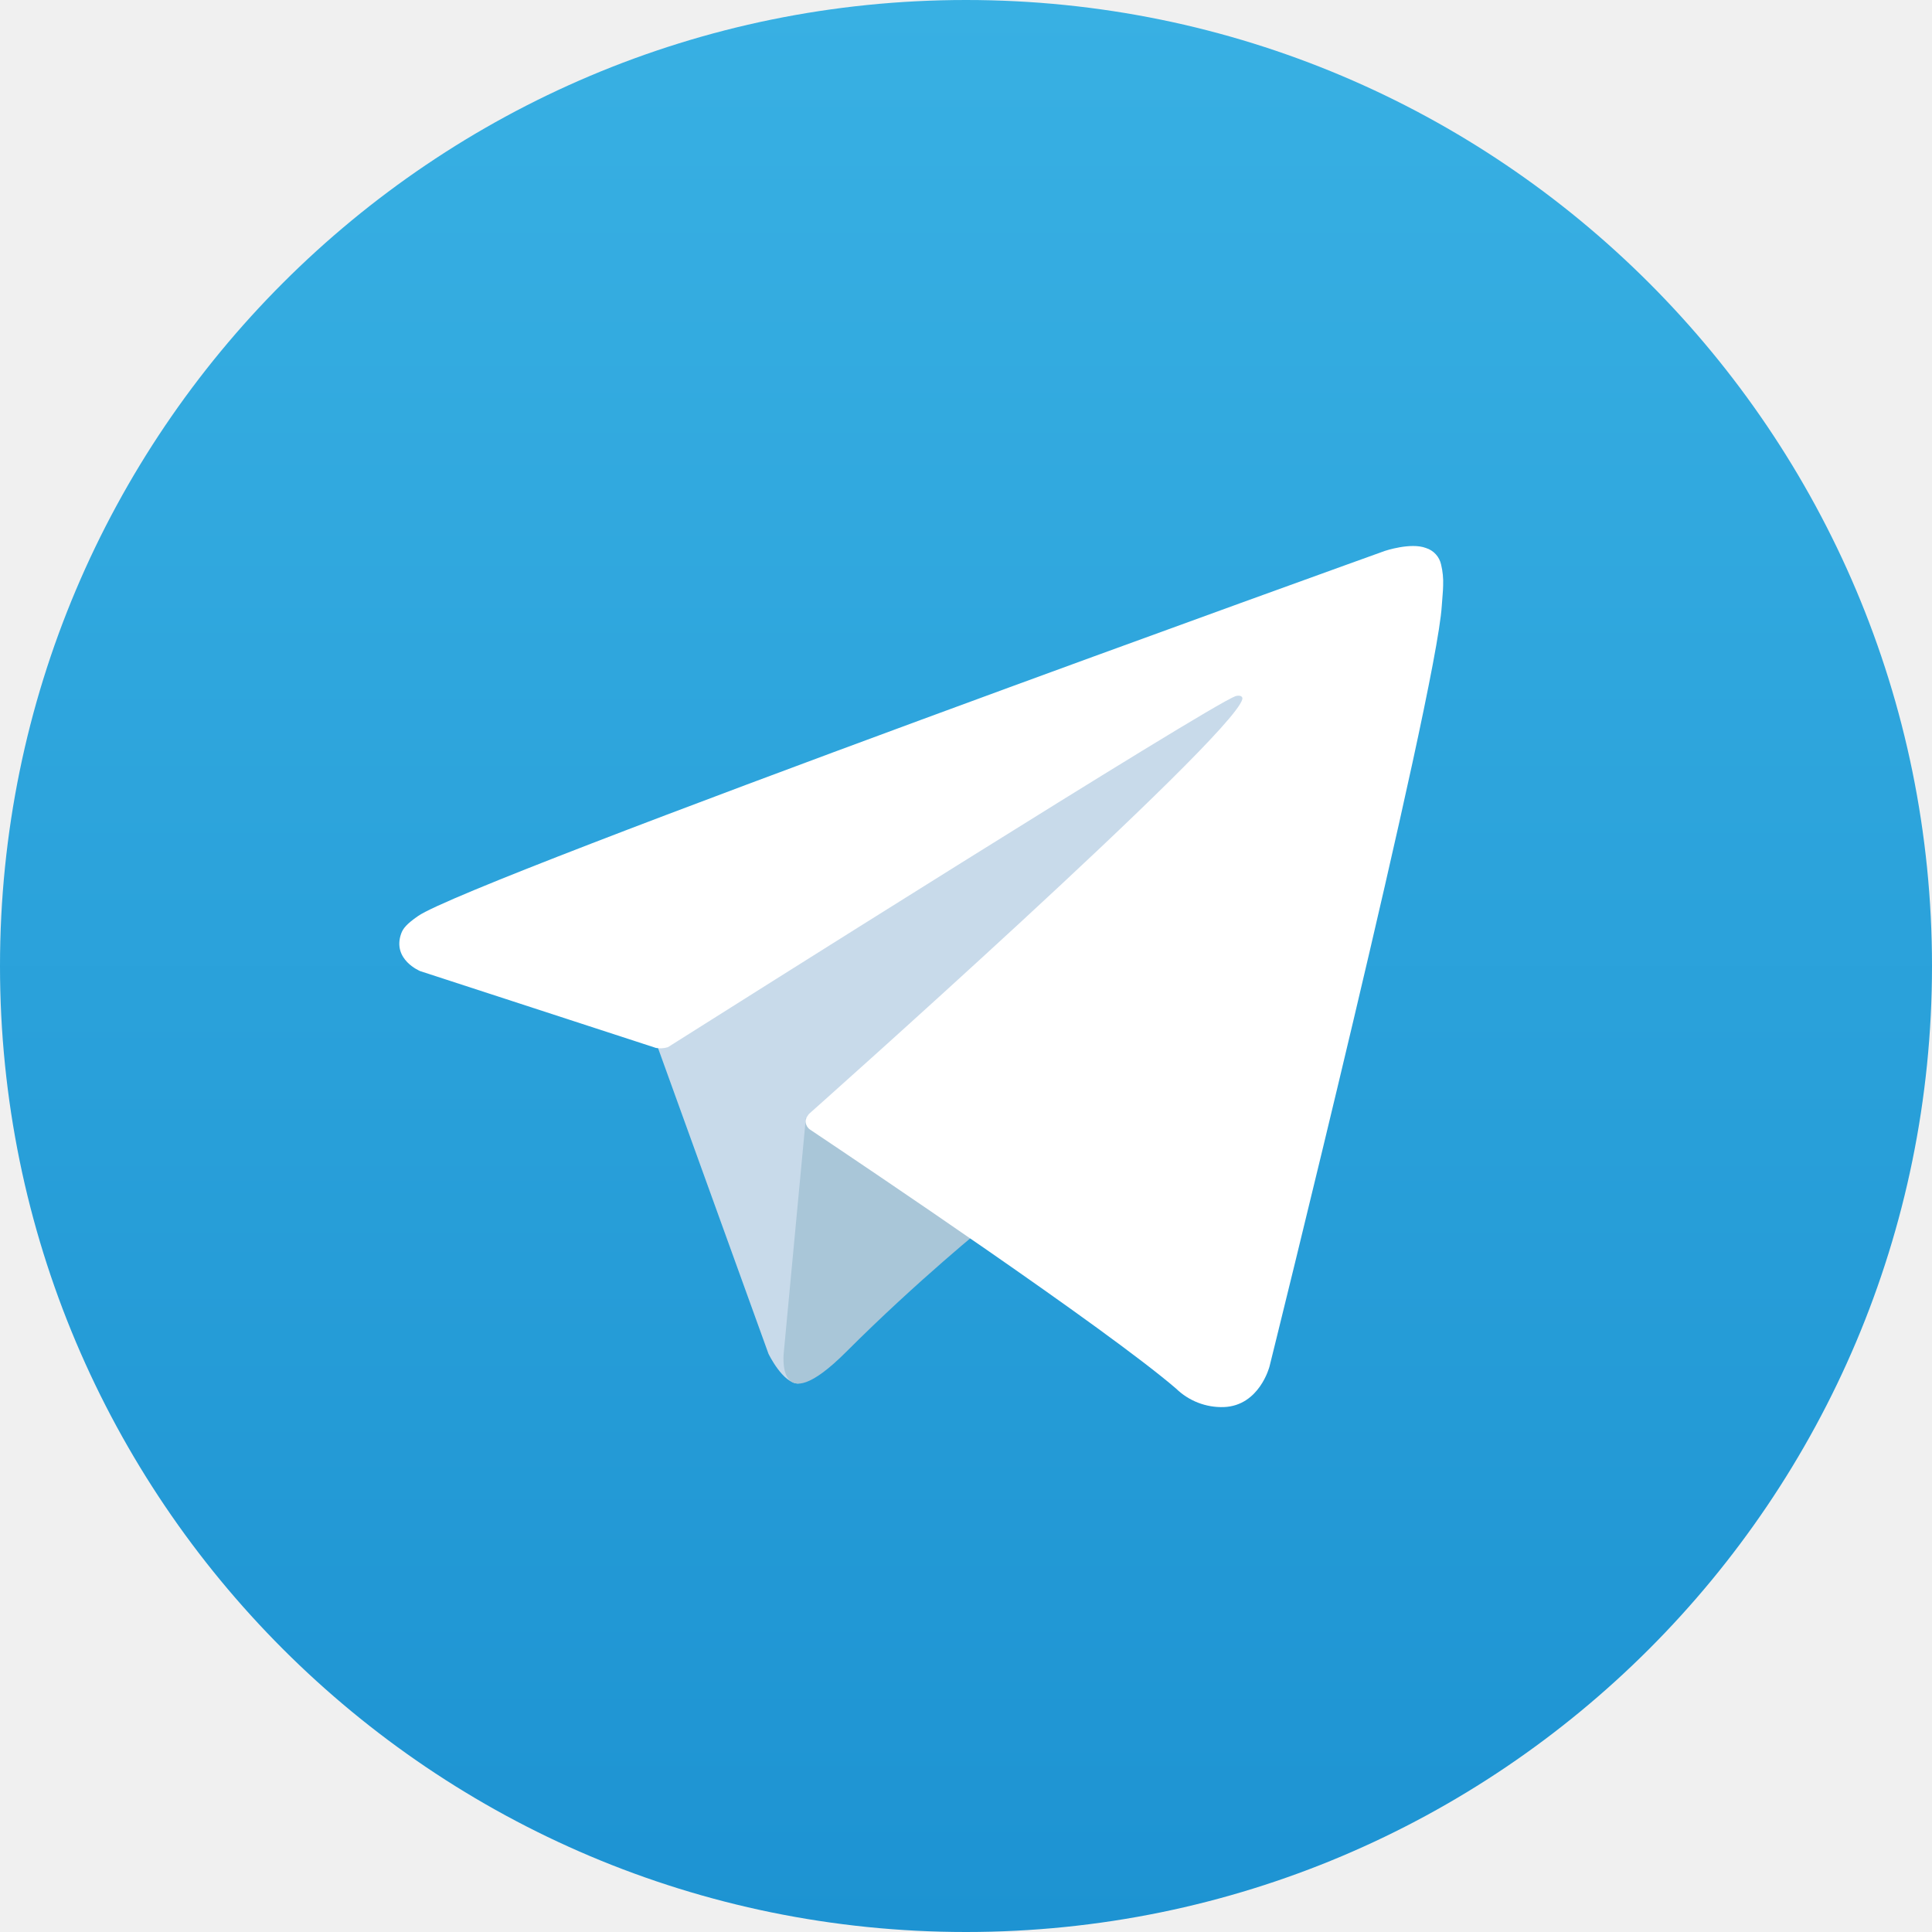
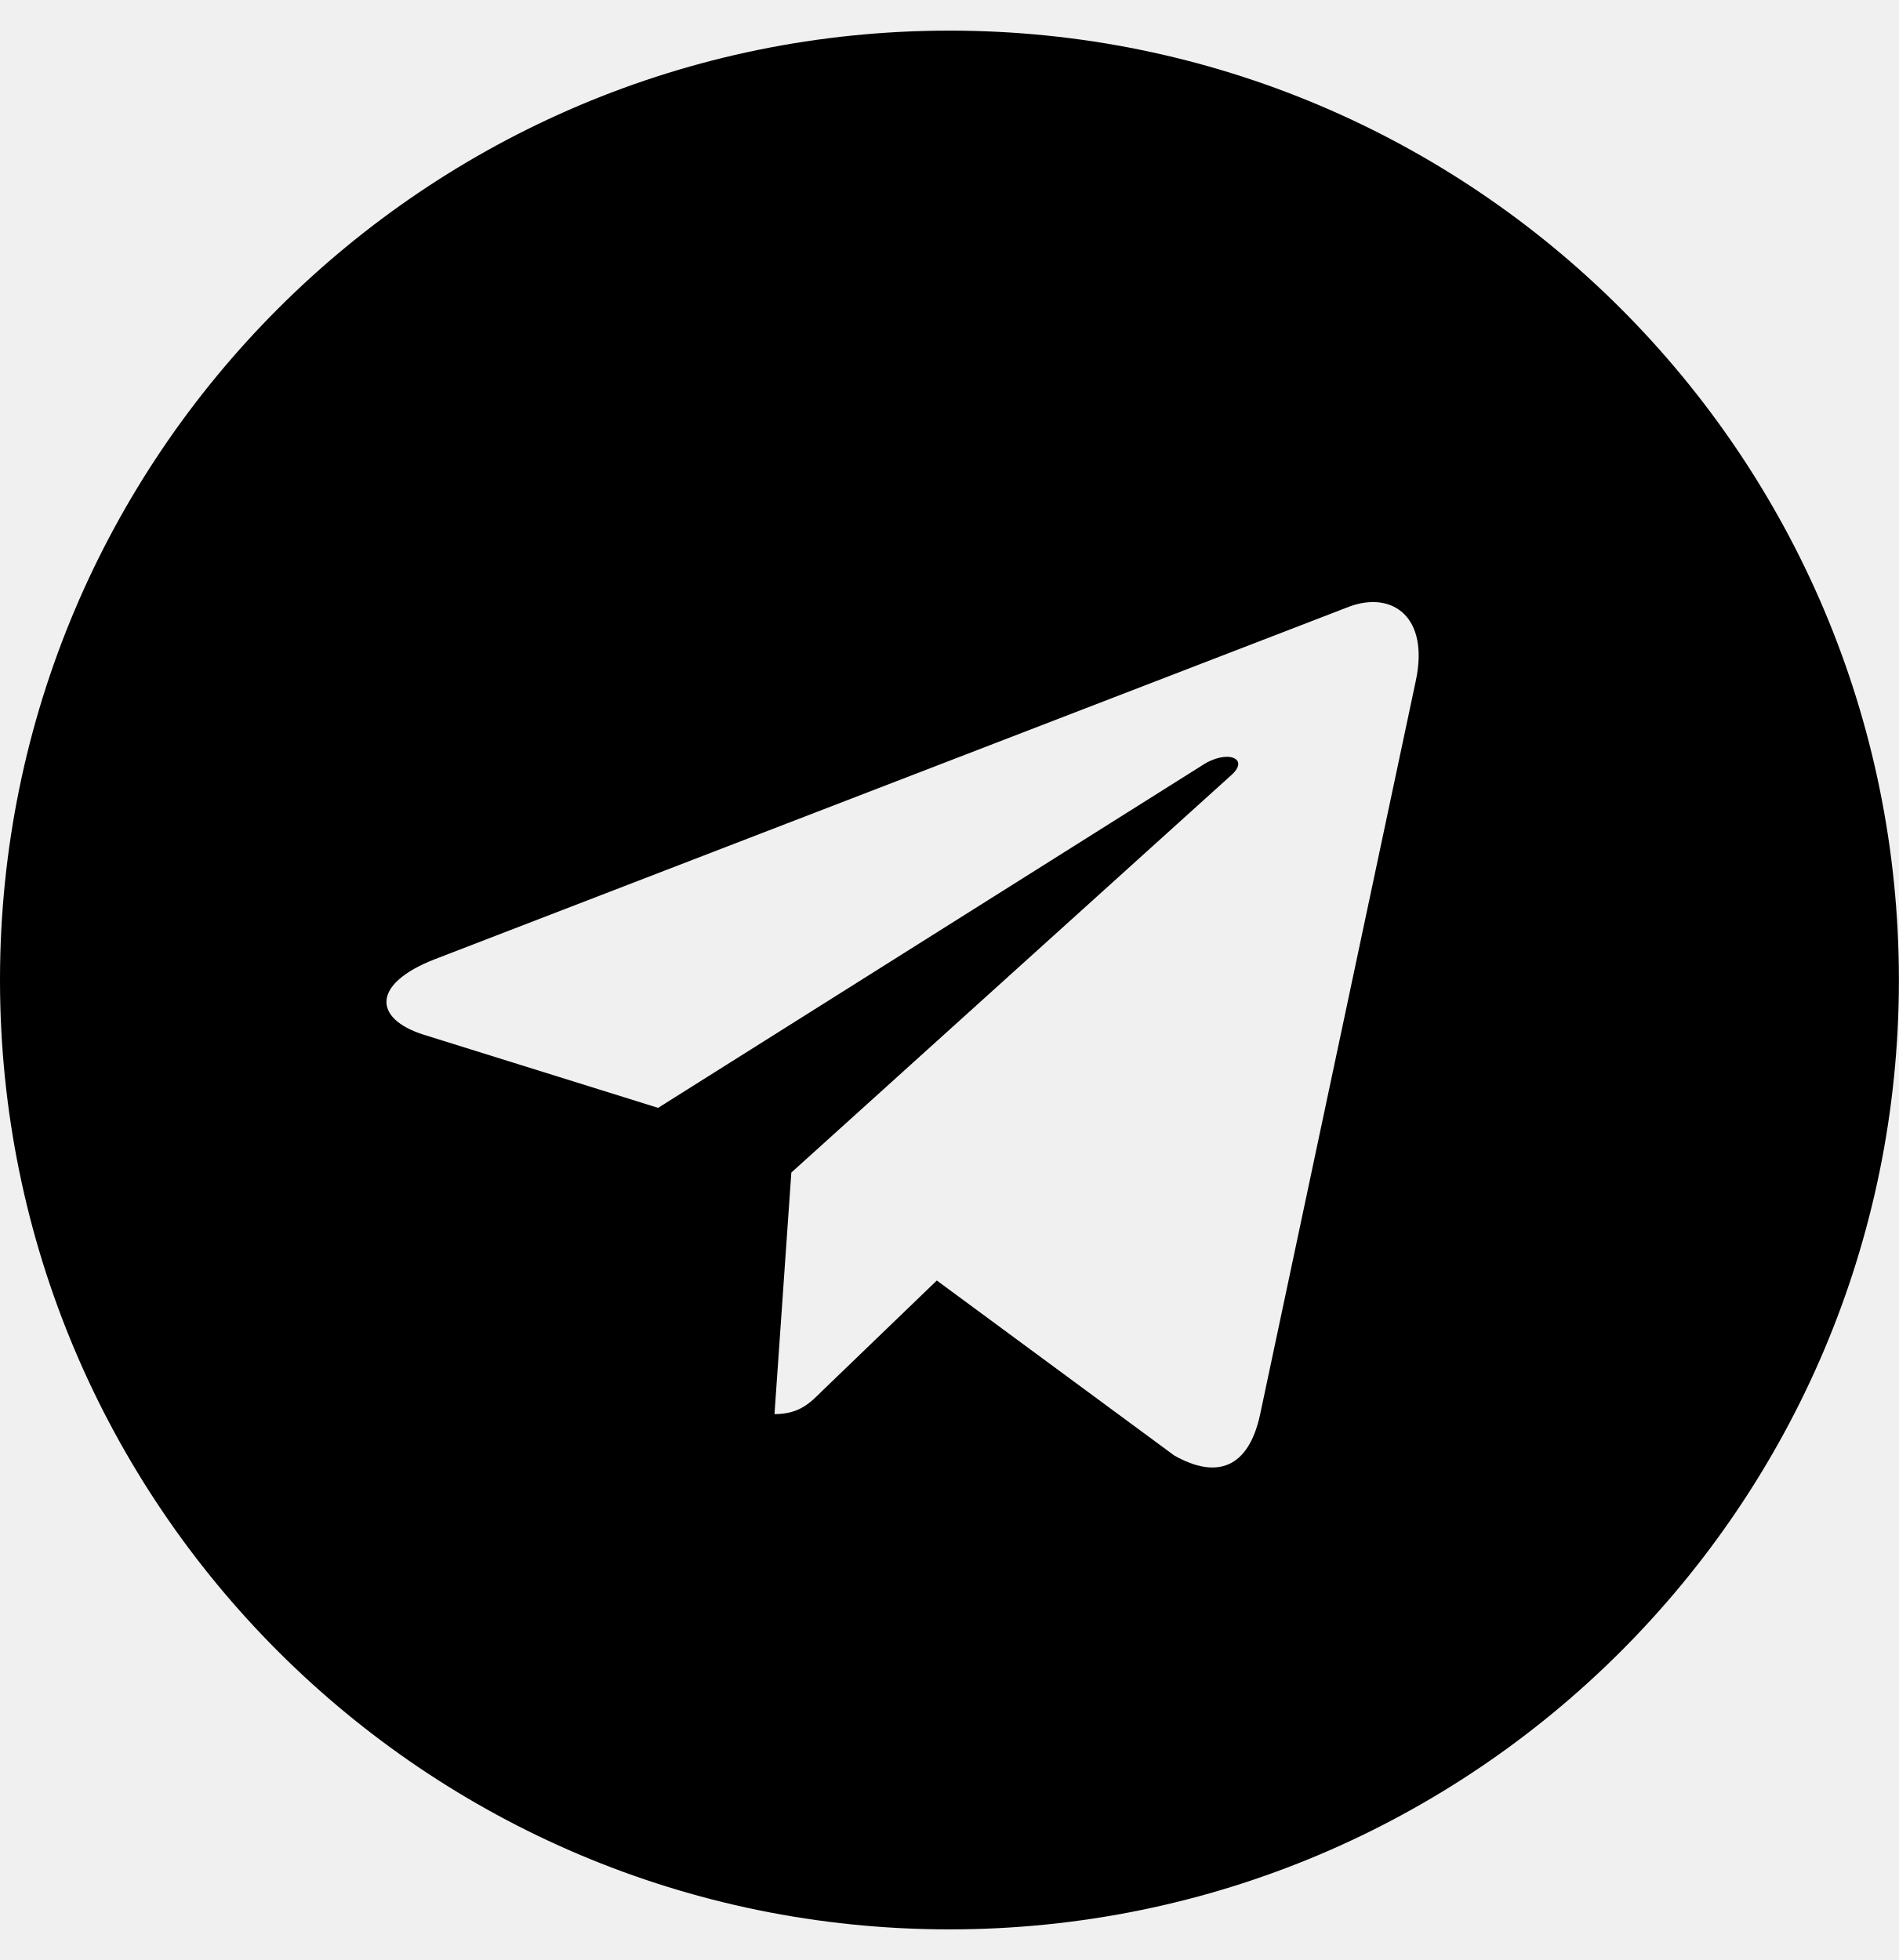
- <svg xmlns="http://www.w3.org/2000/svg" id="Livello_1" data-name="Livello 1" viewBox="0 0 240 240">
-   <defs>
-     <linearGradient id="linear-gradient" x1="120" y1="240" x2="120" gradientUnits="userSpaceOnUse">
-       <stop offset="0" stop-color="#1d93d2" />
-       <stop offset="1" stop-color="#38b0e3" />
-     </linearGradient>
-   </defs>
-   <circle cx="120" cy="120" r="120" fill="url(#linear-gradient)" />
-   <path d="M81.229,128.772l14.237,39.406s1.78,3.687,3.686,3.687,30.255-29.492,30.255-29.492l31.525-60.89L81.737,118.6Z" fill="#c8daea" />
-   <path d="M100.106,138.878l-2.733,29.046s-1.144,8.9,7.754,0,17.415-15.763,17.415-15.763" fill="#a9c6d8" />
-   <path d="M81.486,130.178,52.2,120.636s-3.5-1.42-2.373-4.64c.232-.664.7-1.229,2.1-2.2,6.489-4.523,120.106-45.36,120.106-45.36s3.208-1.081,5.1-.362a2.766,2.766,0,0,1,1.885,2.055,9.357,9.357,0,0,1,.254,2.585c-.009.752-.1,1.449-.169,2.542-.692,11.165-21.4,94.493-21.4,94.493s-1.239,4.876-5.678,5.043A8.13,8.13,0,0,1,146.1,172.5c-8.711-7.493-38.819-27.727-45.472-32.177a1.27,1.27,0,0,1-.546-.9c-.093-.469.417-1.05.417-1.05s52.426-46.6,53.821-51.492c.108-.379-.3-.566-.848-.4-3.482,1.281-63.844,39.4-70.506,43.607A3.21,3.21,0,0,1,81.486,130.178Z" fill="#fff" />
+ <svg xmlns="http://www.w3.org/2000/svg" viewBox="0 0 496 512">
+   <path d="M248 8C111 8 0 119 0 256s111 248 248 248 248-111 248-248S385 8 248 8zm121.8 169.9l-40.7 191.8c-3 13.6-11.1 16.9-22.4 10.5l-62-45.7-29.9 28.8c-3.3 3.3-6.1 6.1-12.5 6.1l4.4-63.1 114.9-103.8c5-4.4-1.1-6.9-7.7-2.5l-142 89.4-61.2-19.1c-13.3-4.2-13.6-13.3 2.8-19.7l239.1-92.2c11.1-4 20.8 2.7 17.2 19.5z" />
</svg>
